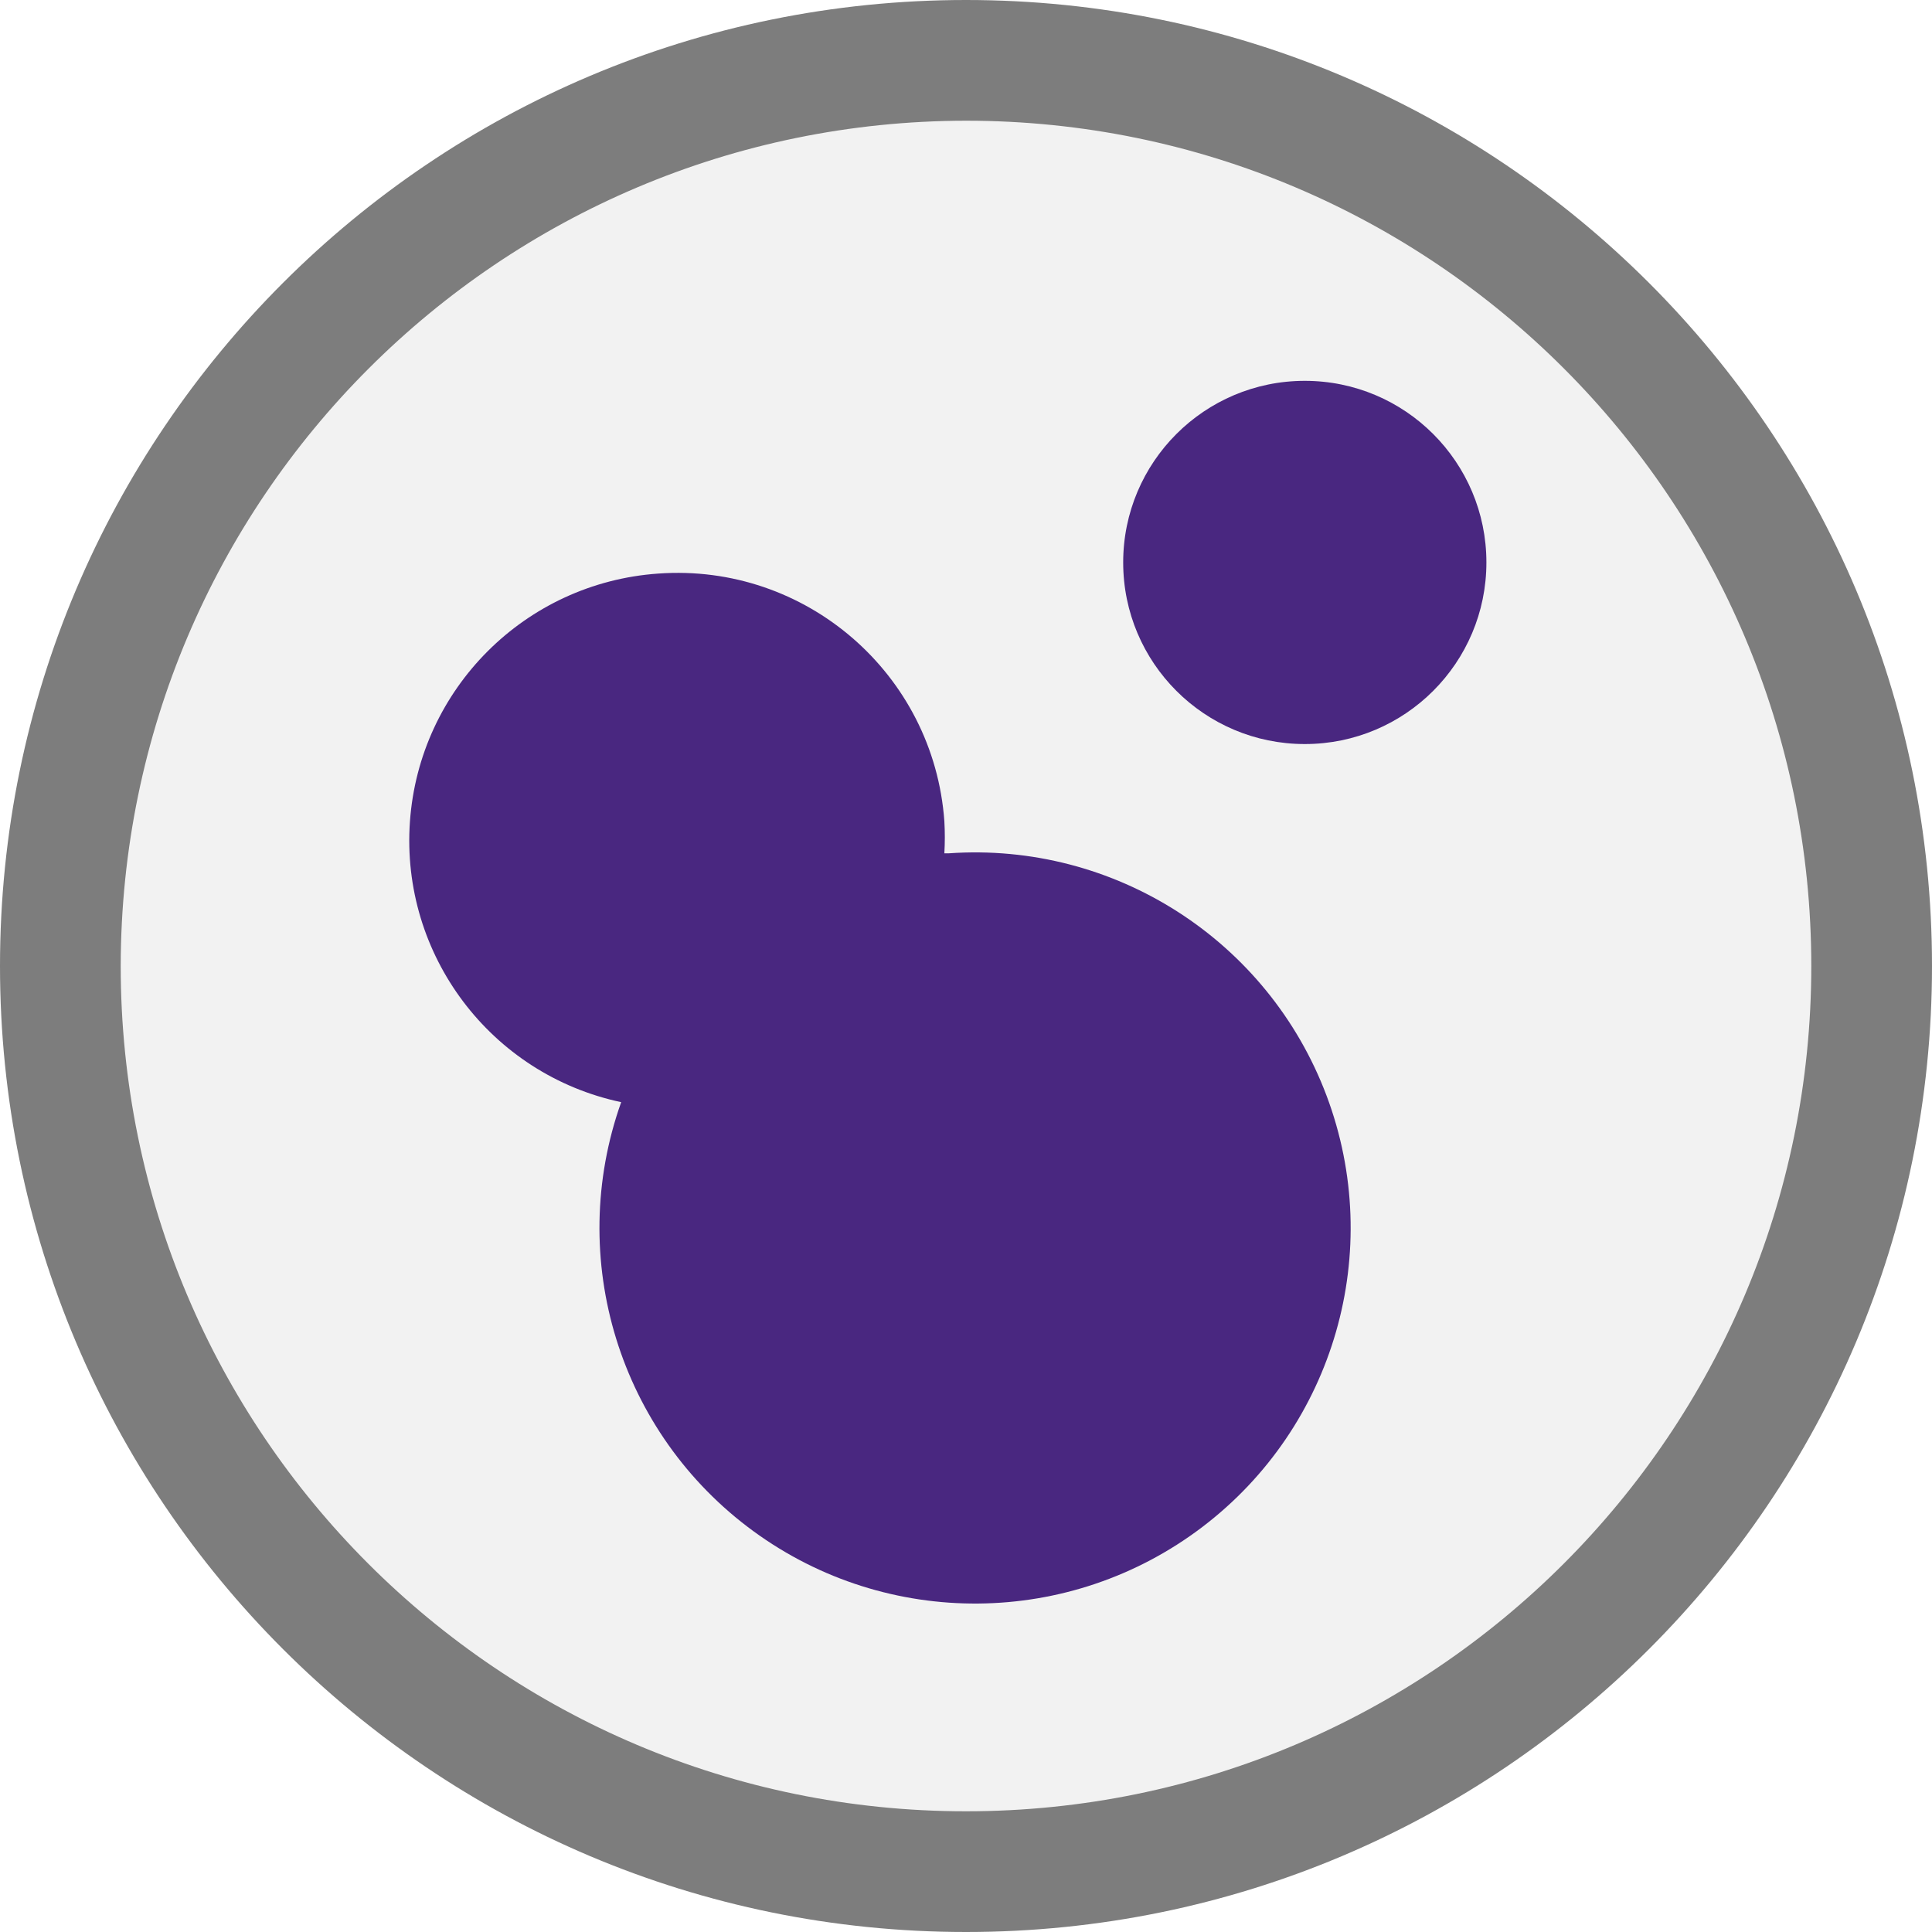
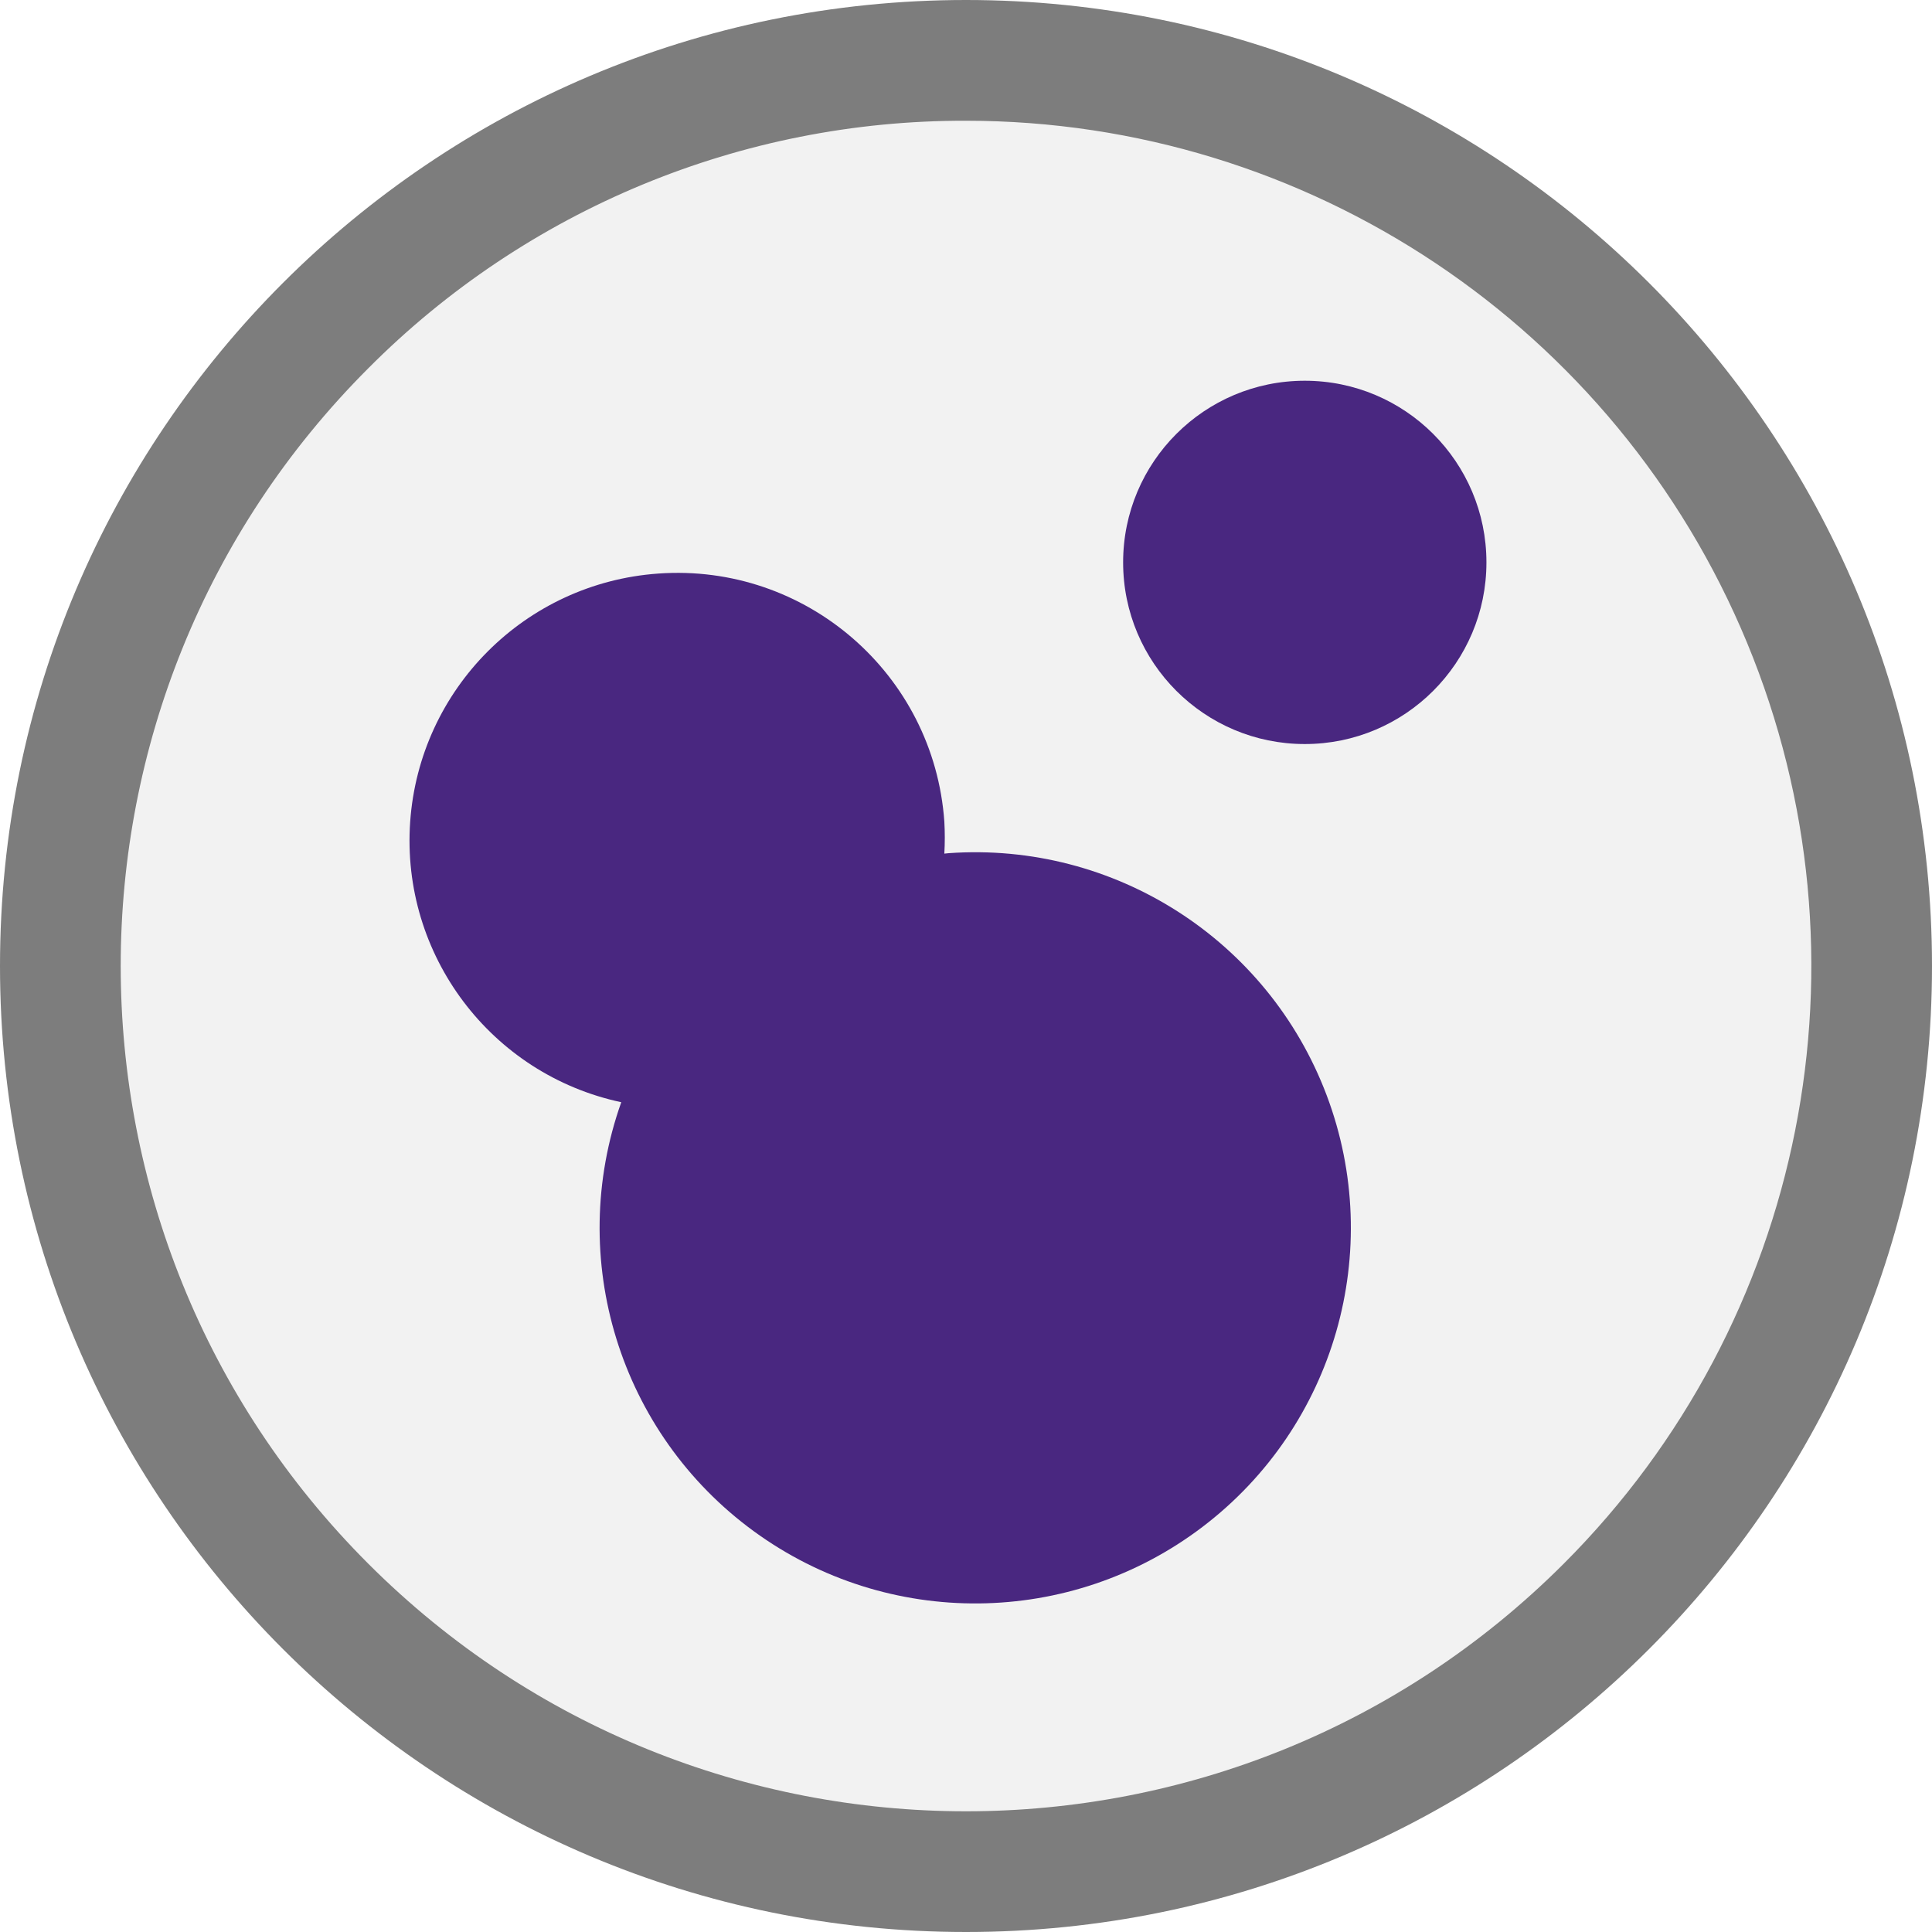
- <svg xmlns="http://www.w3.org/2000/svg" id="레이어_1" data-name="레이어 1" viewBox="0 0 125 125">
+ <svg xmlns="http://www.w3.org/2000/svg" id="레이어_1" data-name="레이어 1" viewBox="0 0 256 256">
  <defs>
    <style>.cls-1{fill:#f2f2f2;}.cls-2{fill:#7d7d7d;}.cls-3{fill:#492780;}</style>
  </defs>
-   <circle class="cls-1" cx="62.5" cy="62.5" r="58.59" />
-   <path class="cls-2" d="M62.5,7.81A54.69,54.69,0,1,1,7.81,62.5,54.76,54.76,0,0,1,62.5,7.81M62.5,0A62.5,62.5,0,1,0,125,62.5,62.5,62.5,0,0,0,62.5,0Z" />
-   <path class="cls-3" d="M42.59,37.11a17.31,17.31,0,0,0-2.4,34.2,24.3,24.3,0,1,0,21.19-16.1l-.28,0a18.07,18.07,0,0,0,0-2.08A17.31,17.31,0,0,0,42.59,37.11Z" />
-   <circle class="cls-3" cx="84.42" cy="36.39" r="11.75" />
+   <circle class="cls-1" cx="128" cy="128" r="120" />
+   <path class="cls-2" d="M128,16a112,112,0,0,1,79.2,191.2A112,112,0,0,1,48.8,48.8,111.29,111.29,0,0,1,128,16m0-16A128,128,0,1,0,256,128,128,128,0,0,0,128,0Z" />
+   <path class="cls-3" d="M87.22,76a35.46,35.46,0,0,0-4.9,70.05,49.77,49.77,0,1,0,43.39-33l-.58.06a37.73,37.73,0,0,0,0-4.25A35.46,35.46,0,0,0,87.22,76Z" />
+   <circle class="cls-3" cx="172.89" cy="74.52" r="24.07" />
</svg>
